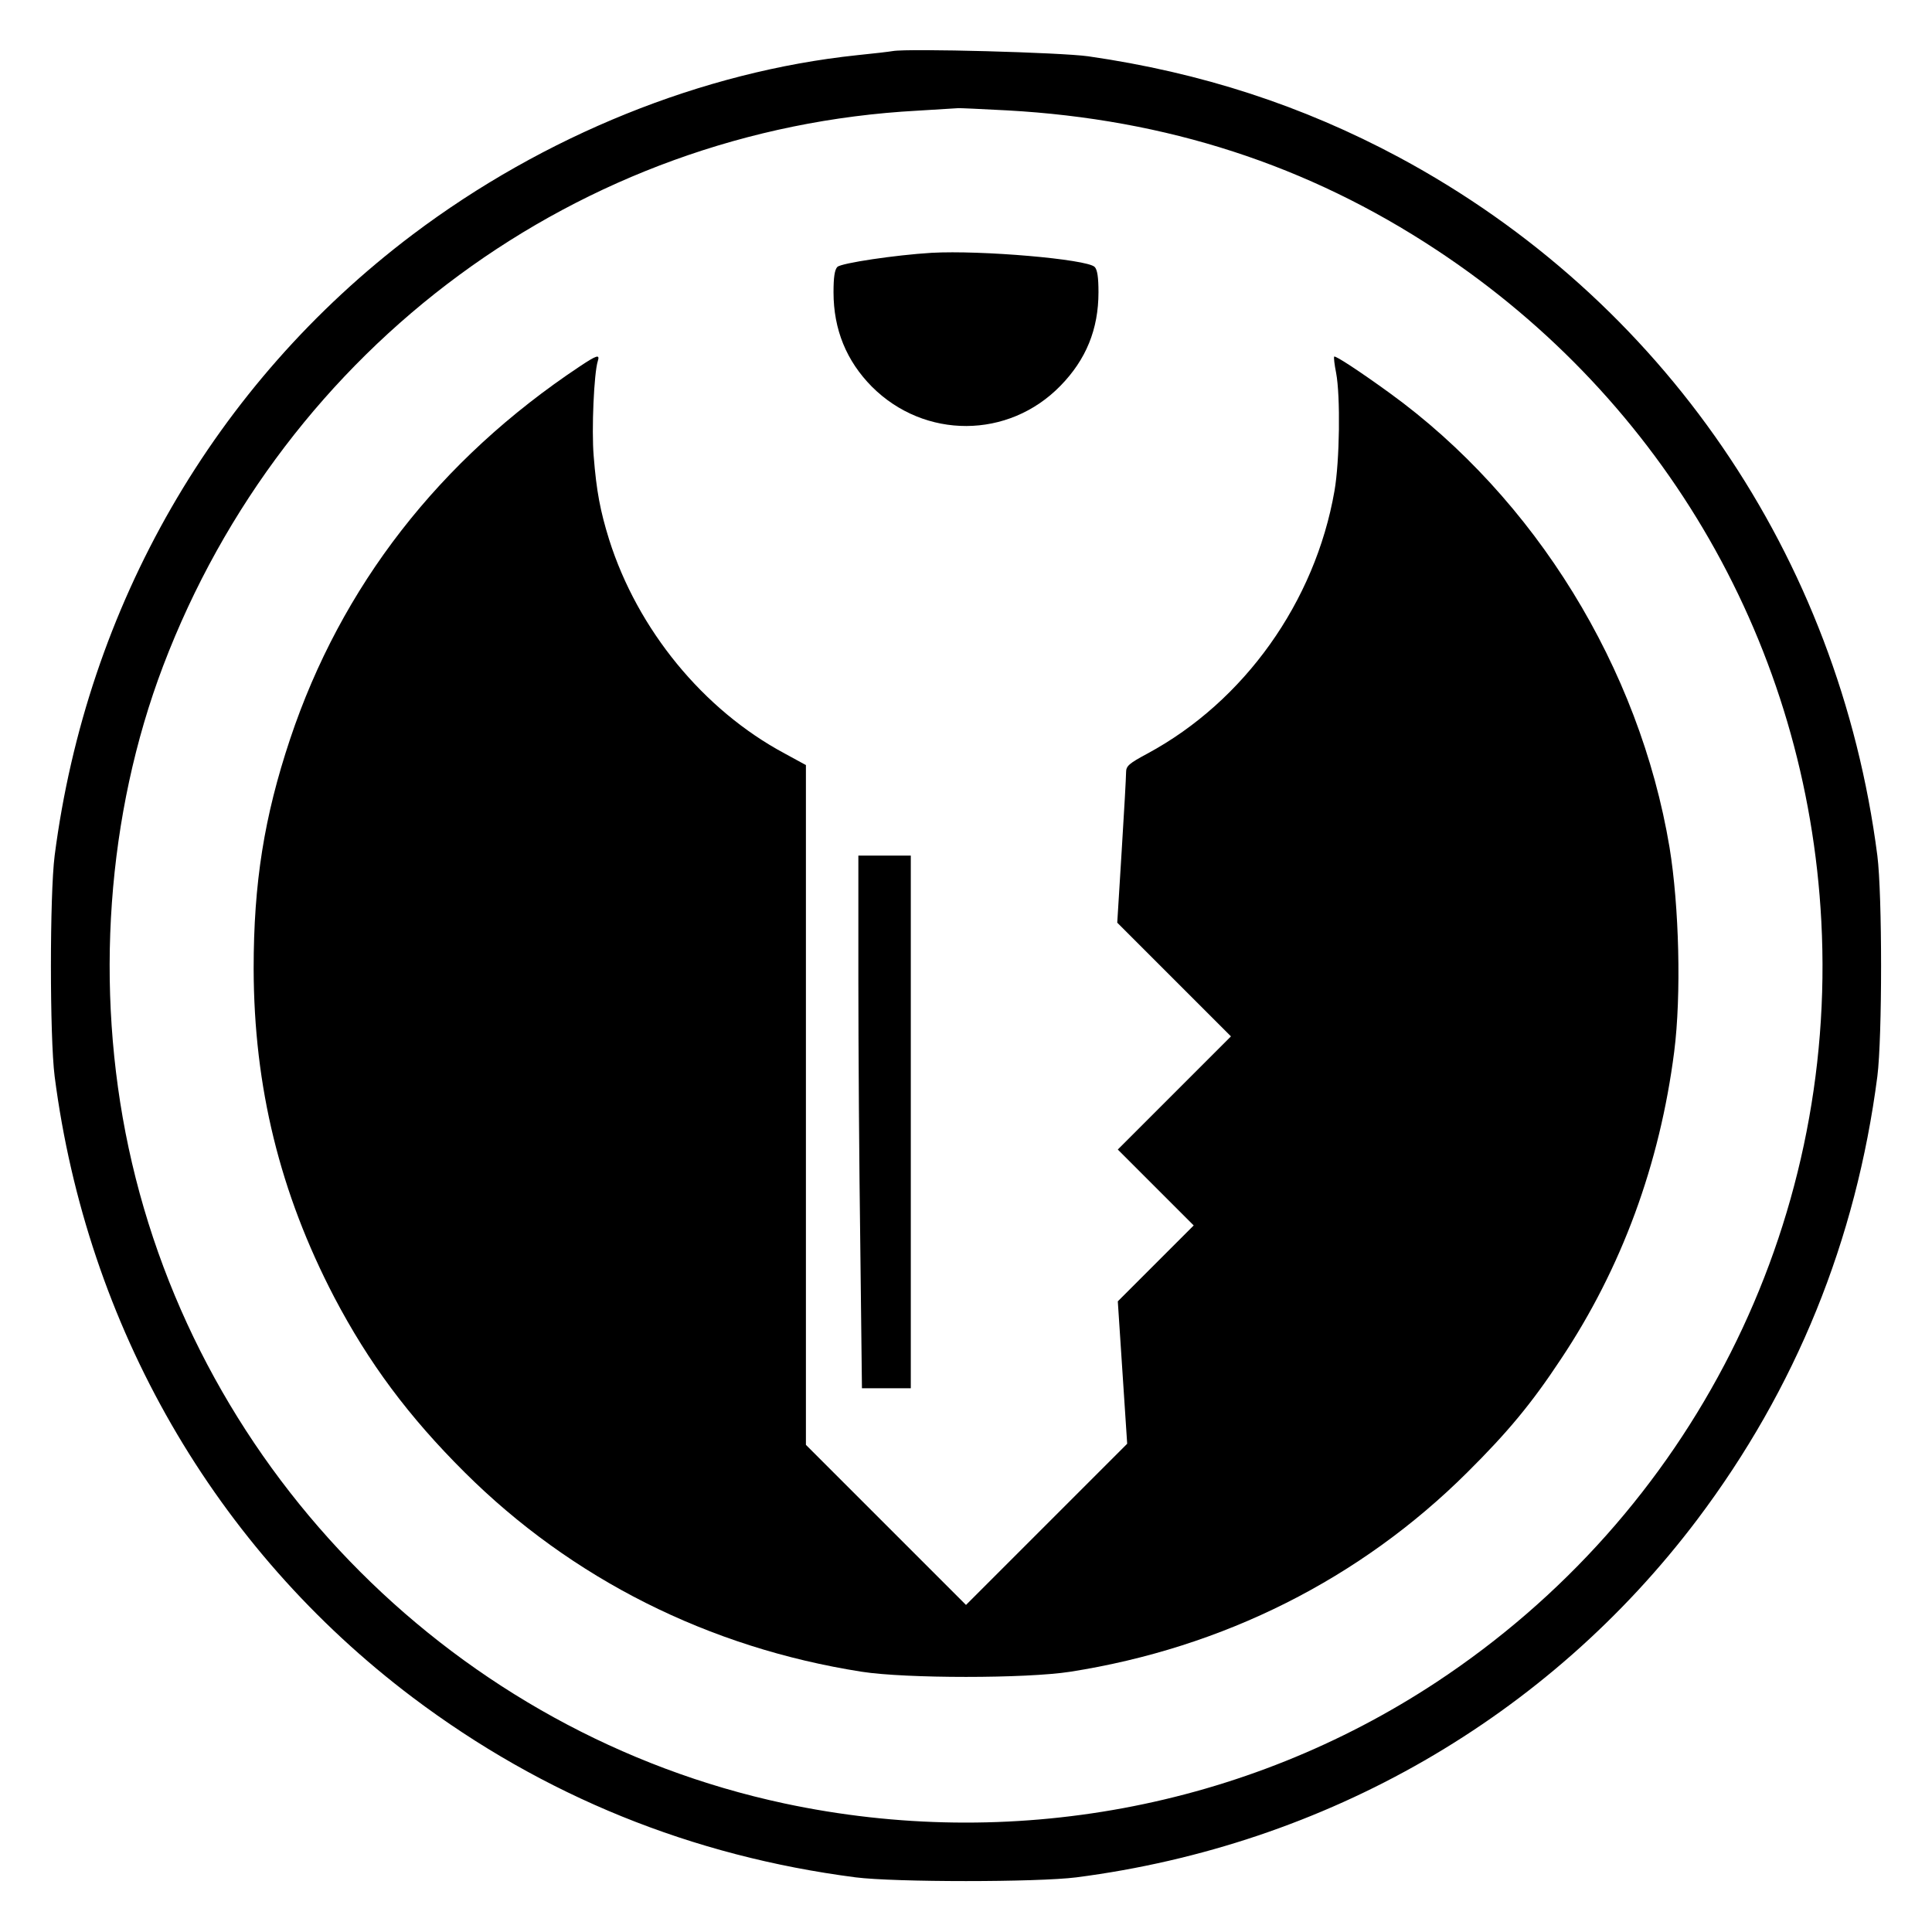
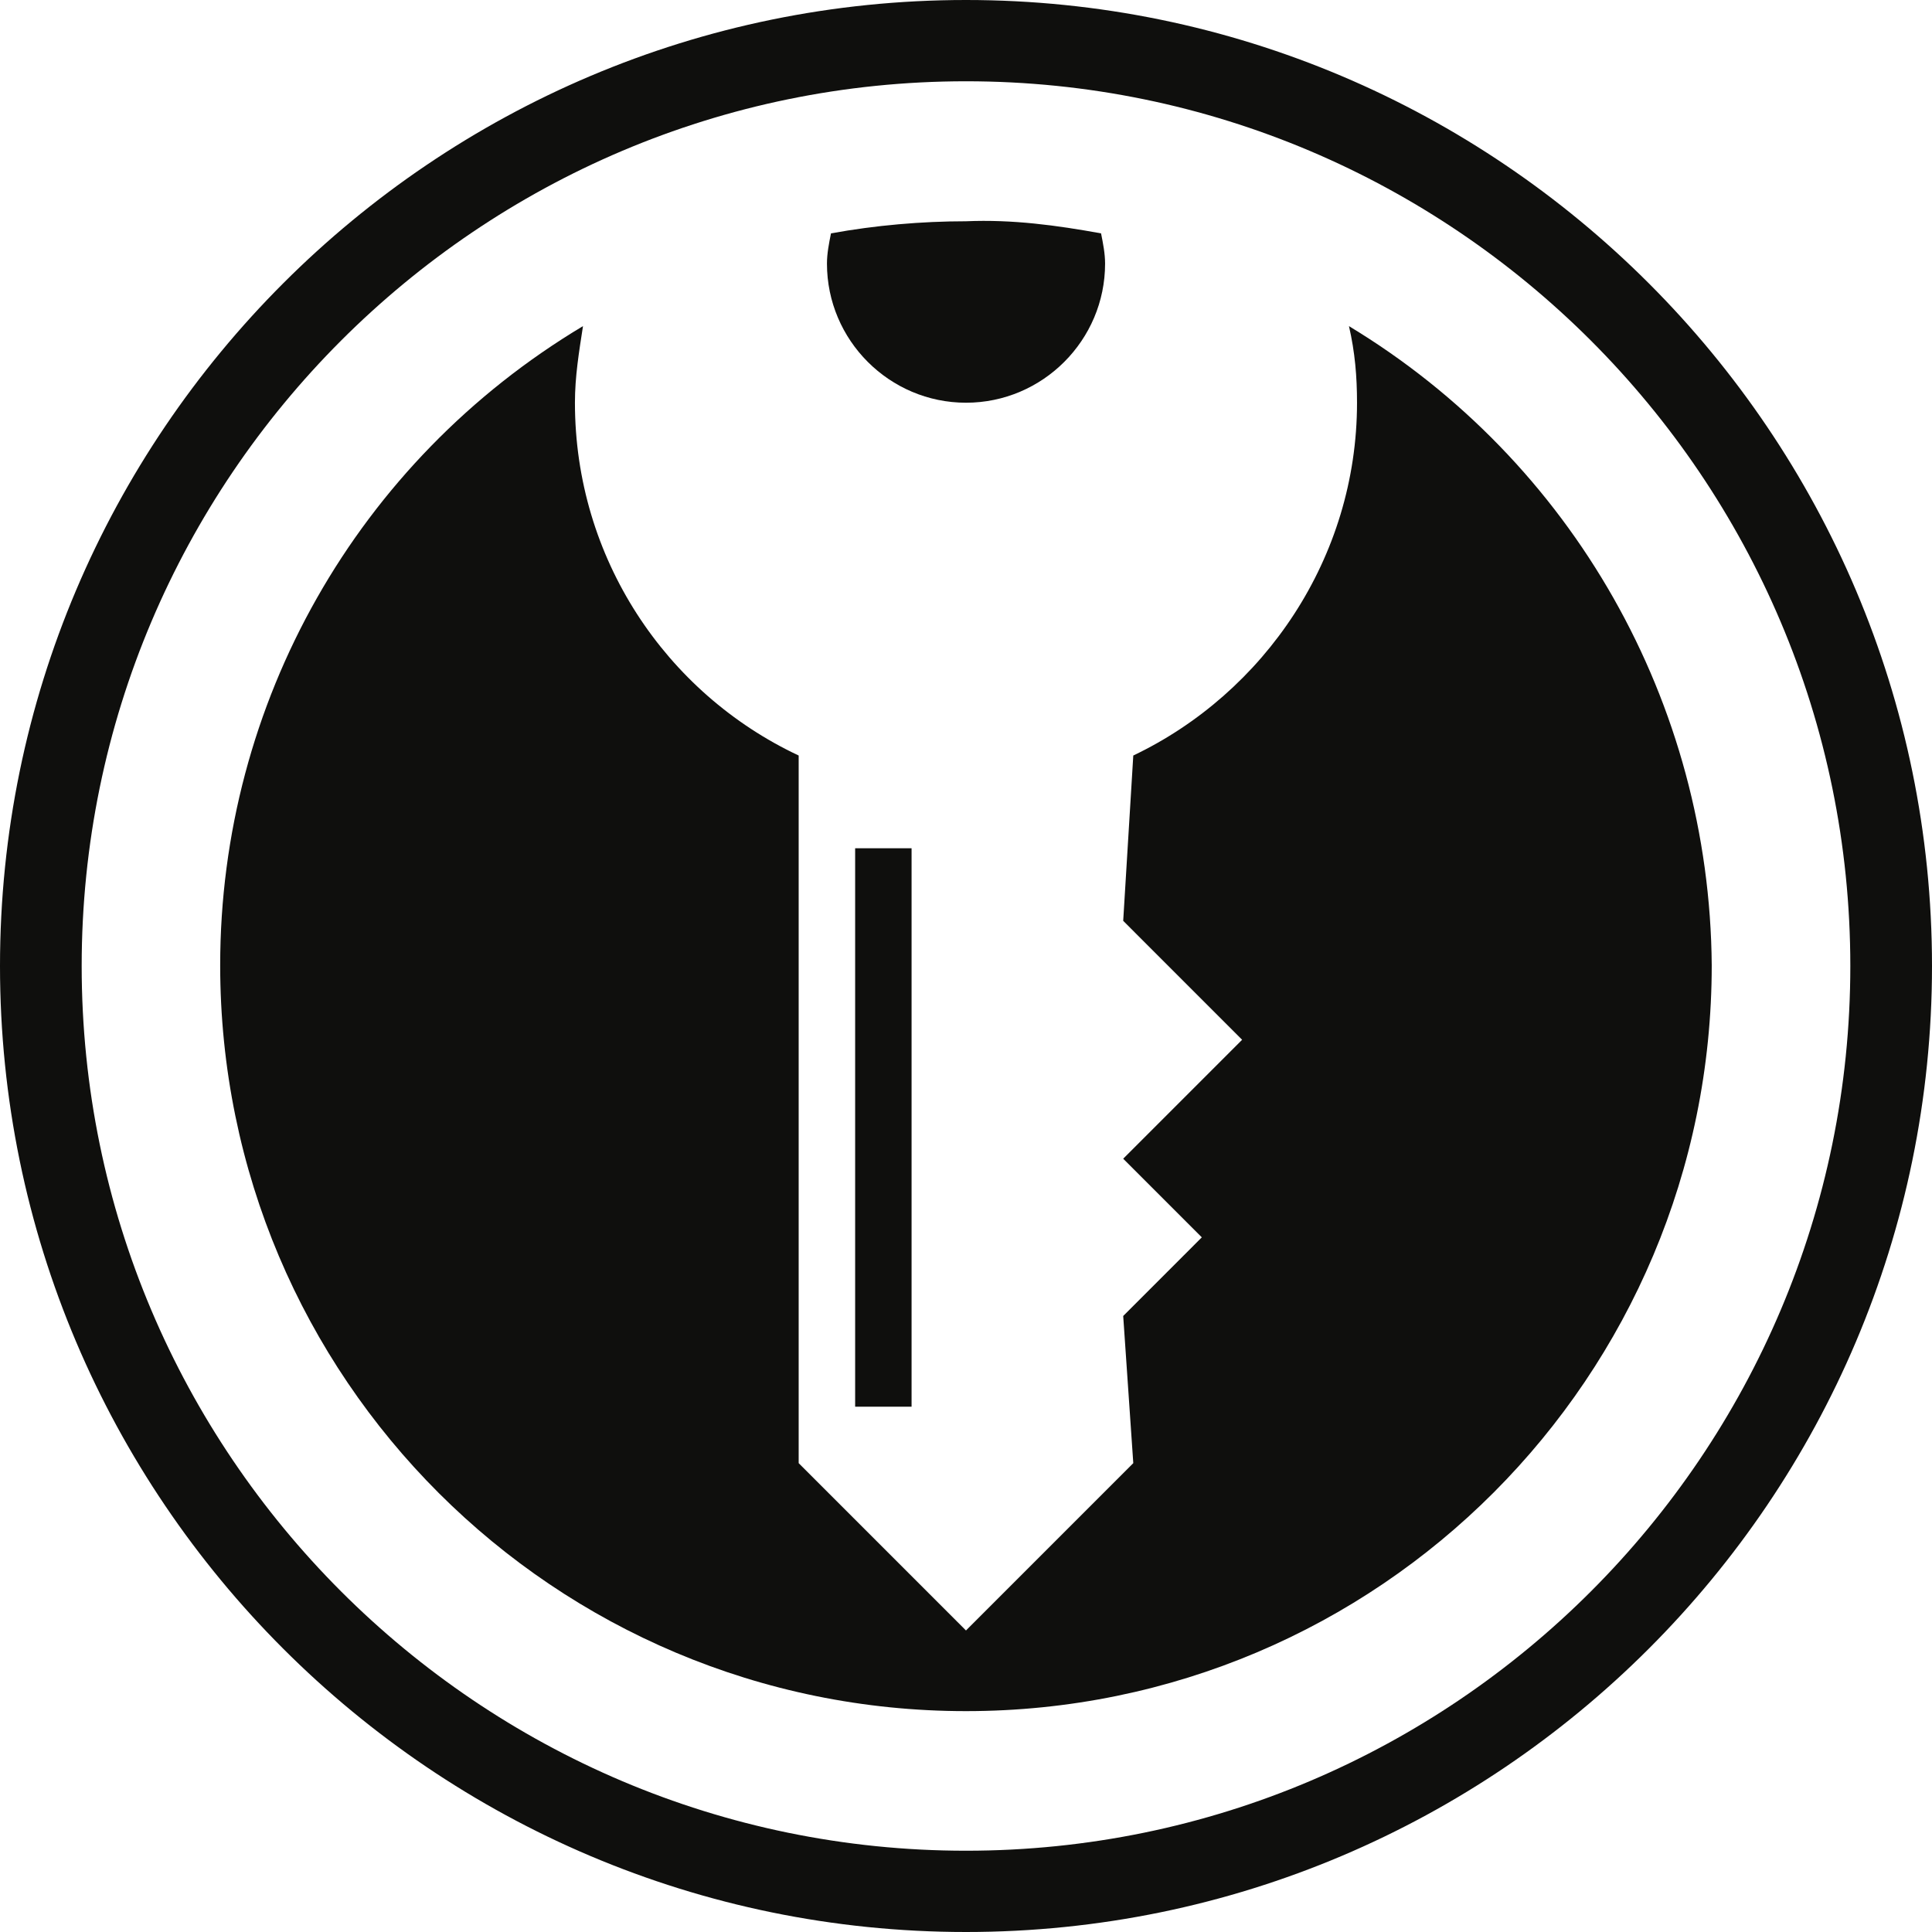
- <svg xmlns="http://www.w3.org/2000/svg" version="1.0" width="700pt" height="700pt" viewBox="0 0 700 700" preserveAspectRatio="xMidYMid meet">
-   <g transform="translate(0,700) scale(0.1,-0.1)" fill="#000000" stroke="none">
-     <path d="M3235 6815 c-11 -2 -69 -9 -130 -15 -559 -59 -1134 -291 -1610 -650 -717 -541 -1180 -1345 -1297 -2250 -18 -142 -18 -658 0 -800 117 -905 580 -1709 1297 -2250 474 -357 1011 -575 1605 -652 142 -18 658 -18 800 0 905 117 1709 580 2250 1297 357 474 575 1011 652 1605 18 142 18 658 0 800 -140 1085 -777 2016 -1733 2530 -349 187 -716 307 -1126 366 -99 14 -651 29 -708 19z m415 -215 c577 -32 1089 -198 1554 -505 830 -547 1343 -1440 1395 -2433 58 -1104 -470 -2147 -1395 -2757 -692 -456 -1544 -614 -2363 -439 -1182 253 -2122 1193 -2375 2375 -124 580 -79 1209 125 1746 441 1160 1508 1946 2733 2012 78 5 143 9 146 9 3 1 84 -3 180 -8z" />
-     <path d="M3375 6084 c-131 -8 -326 -37 -341 -51 -10 -10 -14 -38 -14 -92 0 -135 47 -249 139 -342 191 -191 495 -190 683 3 93 95 138 205 138 339 0 54 -4 82 -14 92 -29 28 -411 61 -591 51z" />
-     <path d="M2100 5672 c-508 -338 -864 -796 -1049 -1350 -94 -282 -132 -521 -132 -832 1 -428 95 -812 292 -1190 125 -238 269 -432 473 -635 387 -385 883 -635 1438 -722 161 -25 595 -25 756 0 555 87 1051 337 1438 722 148 147 234 251 339 410 221 331 359 708 411 1115 26 204 18 526 -17 740 -109 651 -487 1264 -1014 1646 -109 79 -196 136 -201 132 -2 -3 1 -29 7 -59 16 -84 13 -320 -6 -428 -70 -402 -327 -762 -677 -951 -67 -36 -78 -45 -78 -68 0 -15 -7 -144 -16 -286 l-16 -259 206 -206 206 -206 -205 -205 -205 -205 137 -137 138 -138 -138 -138 -137 -137 17 -258 17 -258 -292 -292 -292 -292 -290 290 -290 290 0 1232 0 1231 -77 42 c-295 158 -533 449 -636 775 -32 103 -46 175 -56 303 -8 94 1 300 15 344 8 25 -3 22 -66 -20z" />
-     <path d="M3110 3453 c0 -247 3 -681 7 -965 l6 -518 89 0 88 0 0 965 0 965 -95 0 -95 0 0 -447z" />
+ <svg xmlns="http://www.w3.org/2000/svg" id="b" viewBox="0 0 87 87">
+   <g id="c">
+     <g id="d">
+       <rect x="38.508" y="38.198" width="2.541" height="25.147" style="fill:#0f0f0d;" />
+       <path d="m43.5,18.135c3.449,0,6.263-2.814,6.263-6.264,0-.454-.091-.908-.181-1.362-1.997-.363-3.994-.635-6.081-.545-1.997,0-4.084.181-6.081.545-.091.454-.181.908-.181,1.362,0,3.45,2.814,6.264,6.263,6.264Z" style="fill:#0f0f0d;" />
+       <path d="m60.745,14.685c.272,1.18.363,2.27.363,3.45,0,6.99-4.175,13.073-10.075,15.887l-.454,7.444,5.355,5.356-5.355,5.356,3.54,3.541-3.54,3.541.454,6.627-7.534,7.535-7.534-7.535v-31.865c-5.99-2.814-10.075-8.897-10.075-15.887,0-1.18.181-2.27.363-3.45-10.166,6.082-16.338,16.977-16.338,28.779,0,18.611,15.067,33.59,33.583,33.59,18.607,0,33.583-15.07,33.583-33.59-.091-11.802-6.263-22.696-16.338-28.779Z" style="fill:#0f0f0d;" />
+       <path d="m43.5,0C19.514,0,0,19.514,0,43.5s19.514,43.5,43.5,43.5,43.5-19.514,43.5-43.5S67.486,0,43.5,0Zm0,83.34c-21.958,0-39.822-17.872-39.822-39.84S21.542,3.66,43.5,3.66s39.822,17.872,39.822,39.84-17.864,39.84-39.822,39.84Z" style="fill:#0f0f0d;" />
+     </g>
  </g>
</svg>
